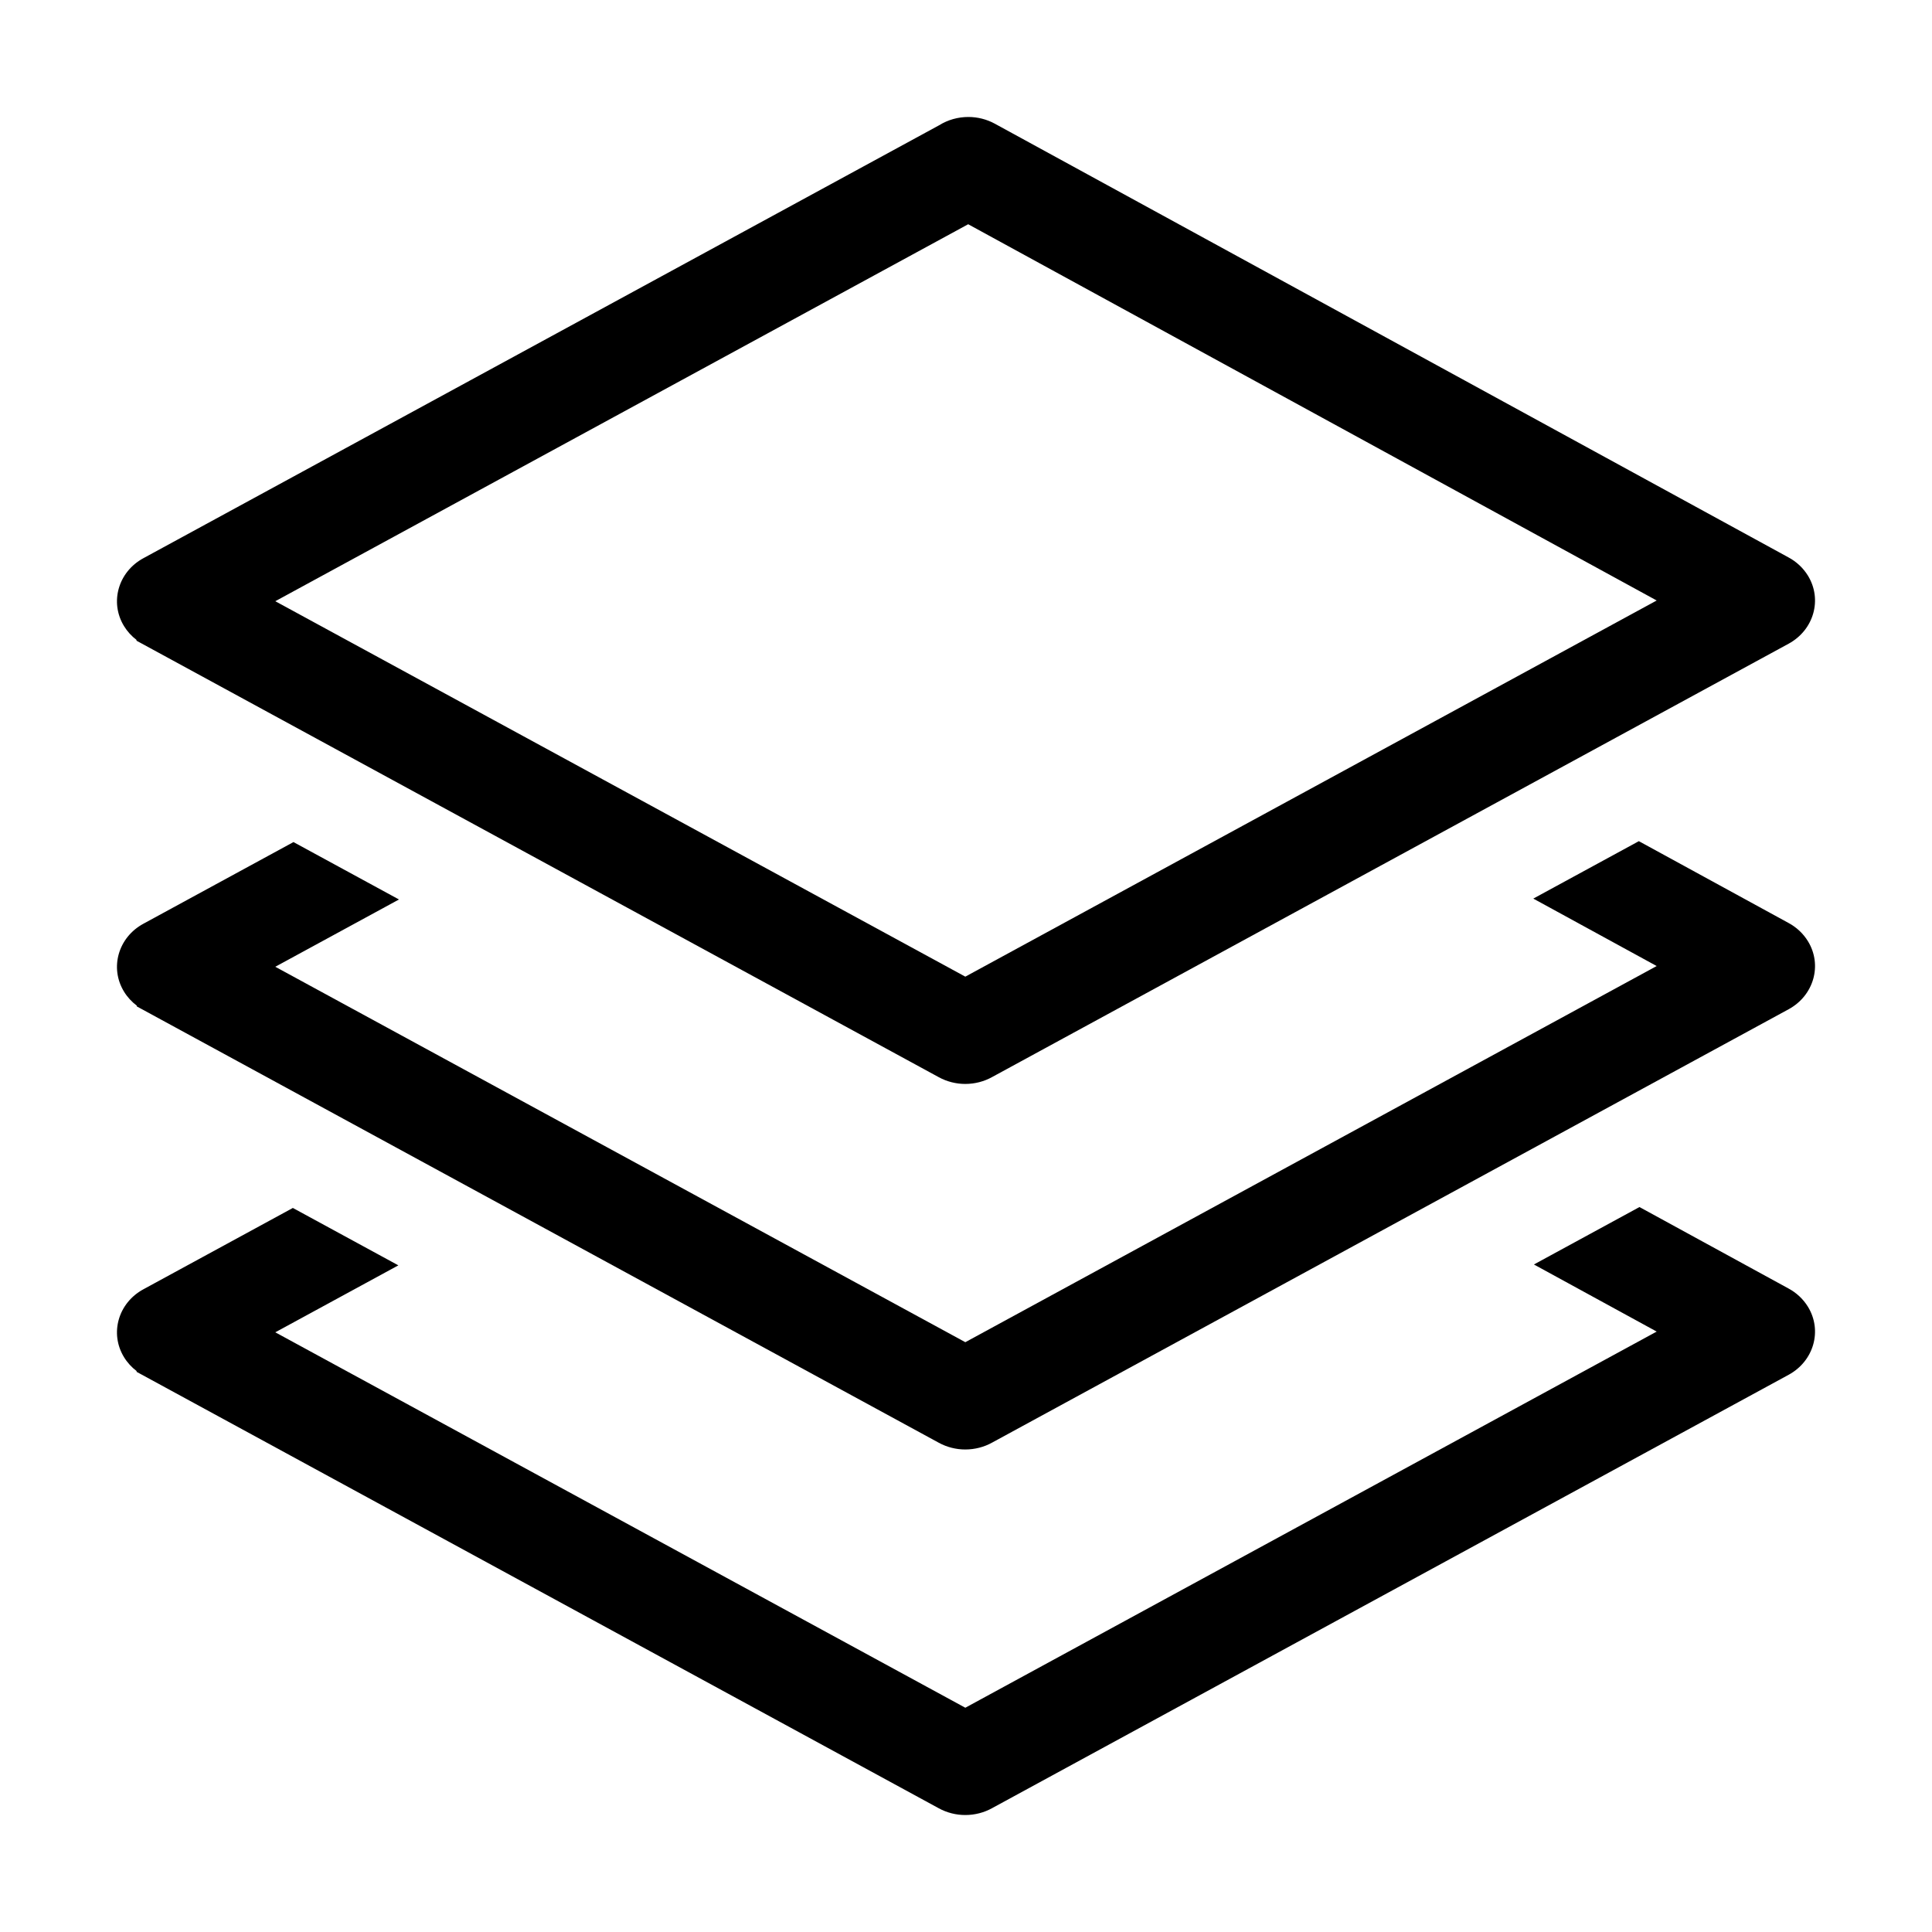
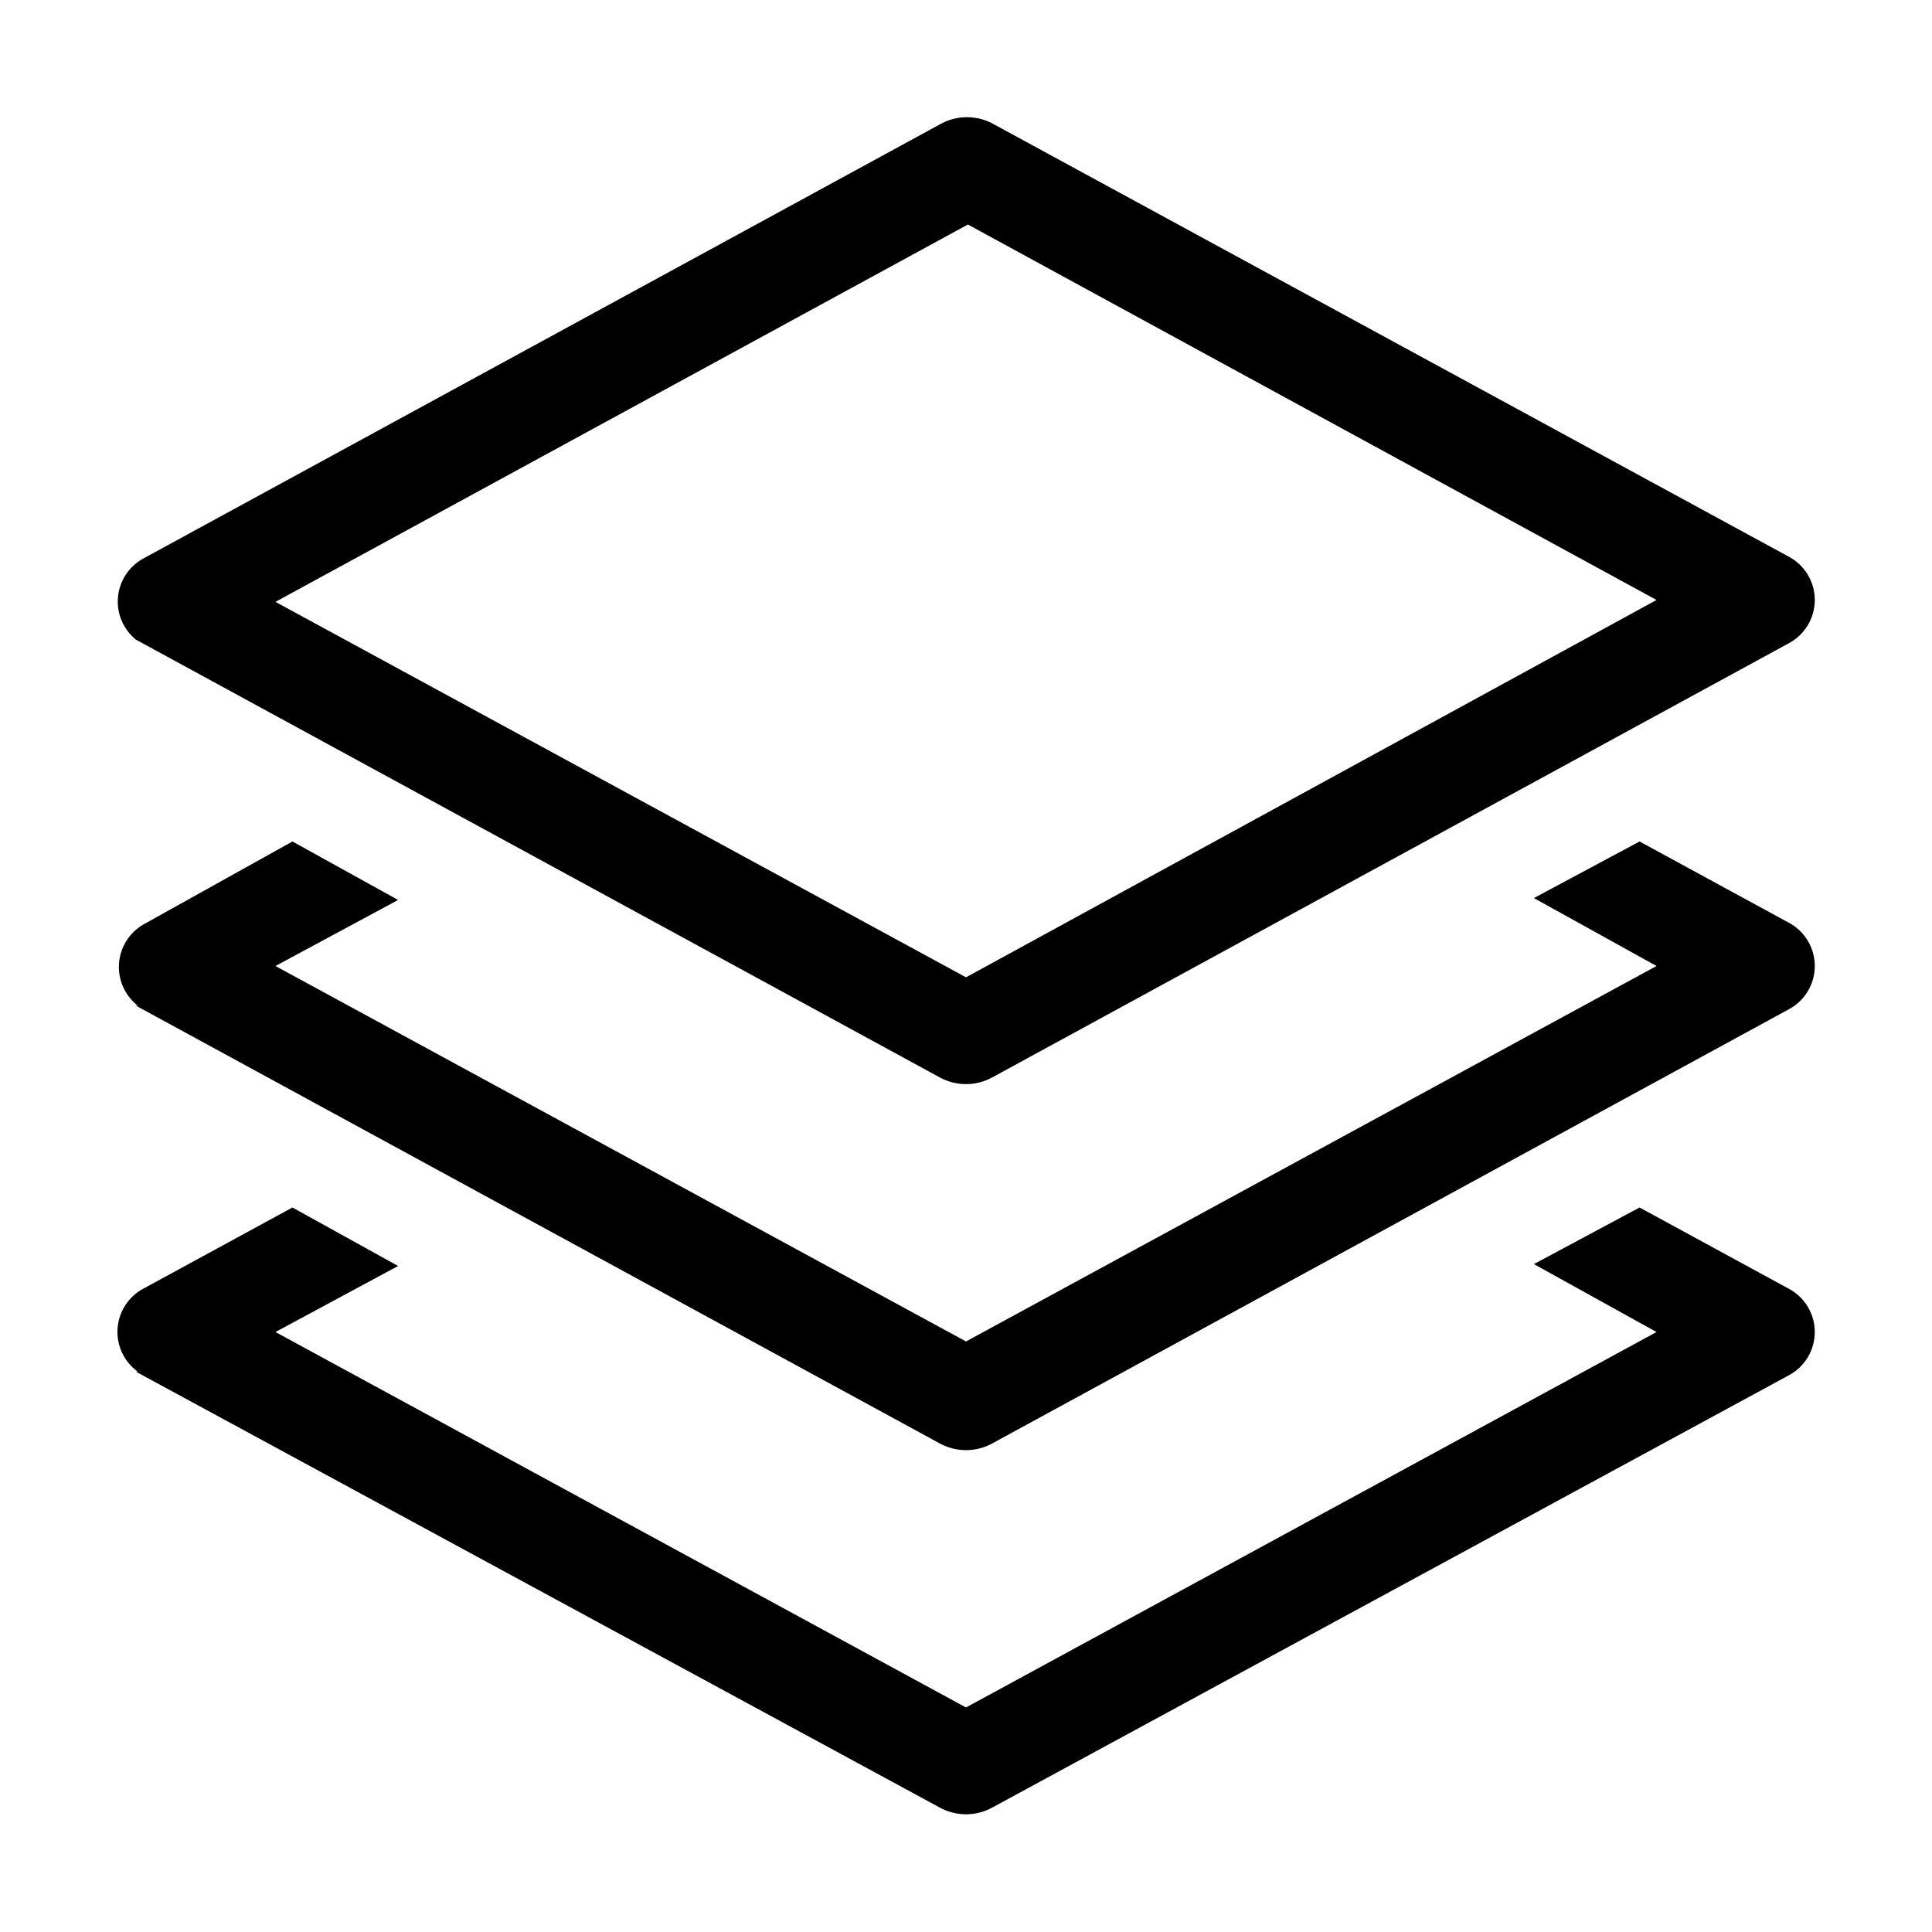
- <svg xmlns="http://www.w3.org/2000/svg" version="1.1" id="图层_1" x="0px" y="0px" width="1024px" height="1024px" viewBox="0 0 1024 1024" enable-background="new 0 0 1024 1024" xml:space="preserve">
-   <g>
-     <path d="M72.439,339.225l-0.205,0.293l425.372,231.437c4.263,2.326,9.107,3.555,14.01,3.555c5.055,0,10.02-1.287,14.31-3.697   l422.112-229.655c13.359-7.291,17.934-23.469,10.195-36.063c-2.516-4.092-6.152-7.475-10.465-9.752L527.269,65.557   C523.008,63.23,518.161,62,513.259,62c-5.519,0-10.862,1.511-15.462,4.369L76.024,295.843   c-13.365,7.233-17.992,23.368-10.315,35.968C67.451,334.667,69.739,337.182,72.439,339.225z M513.157,118.855l364.926,199.42   L511.639,517.647L145.914,318.658L513.157,118.855z" />
-     <path d="M947.77,489.087l-79.144-43.25l-55.948,30.438l65.406,35.746l-366.445,199.37L145.914,512.405l65.548-35.663   l-55.917-30.424l-79.521,43.269c-13.365,7.235-17.992,23.371-10.314,35.968c1.771,2.906,4.11,5.458,6.87,7.521l-0.176,0.283   l425.205,231.344c4.263,2.325,9.106,3.553,14.009,3.553c5.055-0.001,10.019-1.286,14.31-3.695l422.112-229.653   c13.359-7.295,17.934-23.473,10.195-36.063C955.718,494.747,952.081,491.365,947.77,489.087z" />
-     <path d="M947.77,682.832l-78.818-43.073l-55.946,30.438l65.079,35.567L511.64,905.136L145.914,706.15l65.222-35.487l-55.915-30.422   l-79.197,43.093c-13.366,7.236-17.992,23.371-10.313,35.967c1.75,2.873,4.058,5.402,6.781,7.454l-0.194,0.289l425.309,231.4   c4.264,2.326,9.109,3.557,14.012,3.556c5.054,0,10.019-1.286,14.309-3.692L948.04,728.65c13.358-7.296,17.932-23.473,10.194-36.063   C955.721,688.495,952.084,685.112,947.77,682.832z" />
-   </g>
+ <svg xmlns="http://www.w3.org/2000/svg" width="1024" height="1024">
+   <path d="M72 339l426 232a29 29 0 0 0 28 0l422-230a26 26 0 0 0 0-46L527 66a29 29 0 0 0-29 0L76 296a26 26 0 0 0-4 43zm441-220l365 199-366 200-366-199 367-200z" />
+   <path d="M948 489l-79-43-56 30 65 36-366 199-366-199 65-35-56-31-79 44a26 26 0 0 0-3 43h-1l426 232a29 29 0 0 0 28 0l422-230a26 26 0 0 0 0-46z" />
+   <path d="M948 683l-79-43-56 30 65 36-366 199-366-199 65-35-56-31-79 43a26 26 0 0 0-3 44h-1l426 231a29 29 0 0 0 28 0l422-229a26 26 0 0 0 0-46z" />
</svg>
